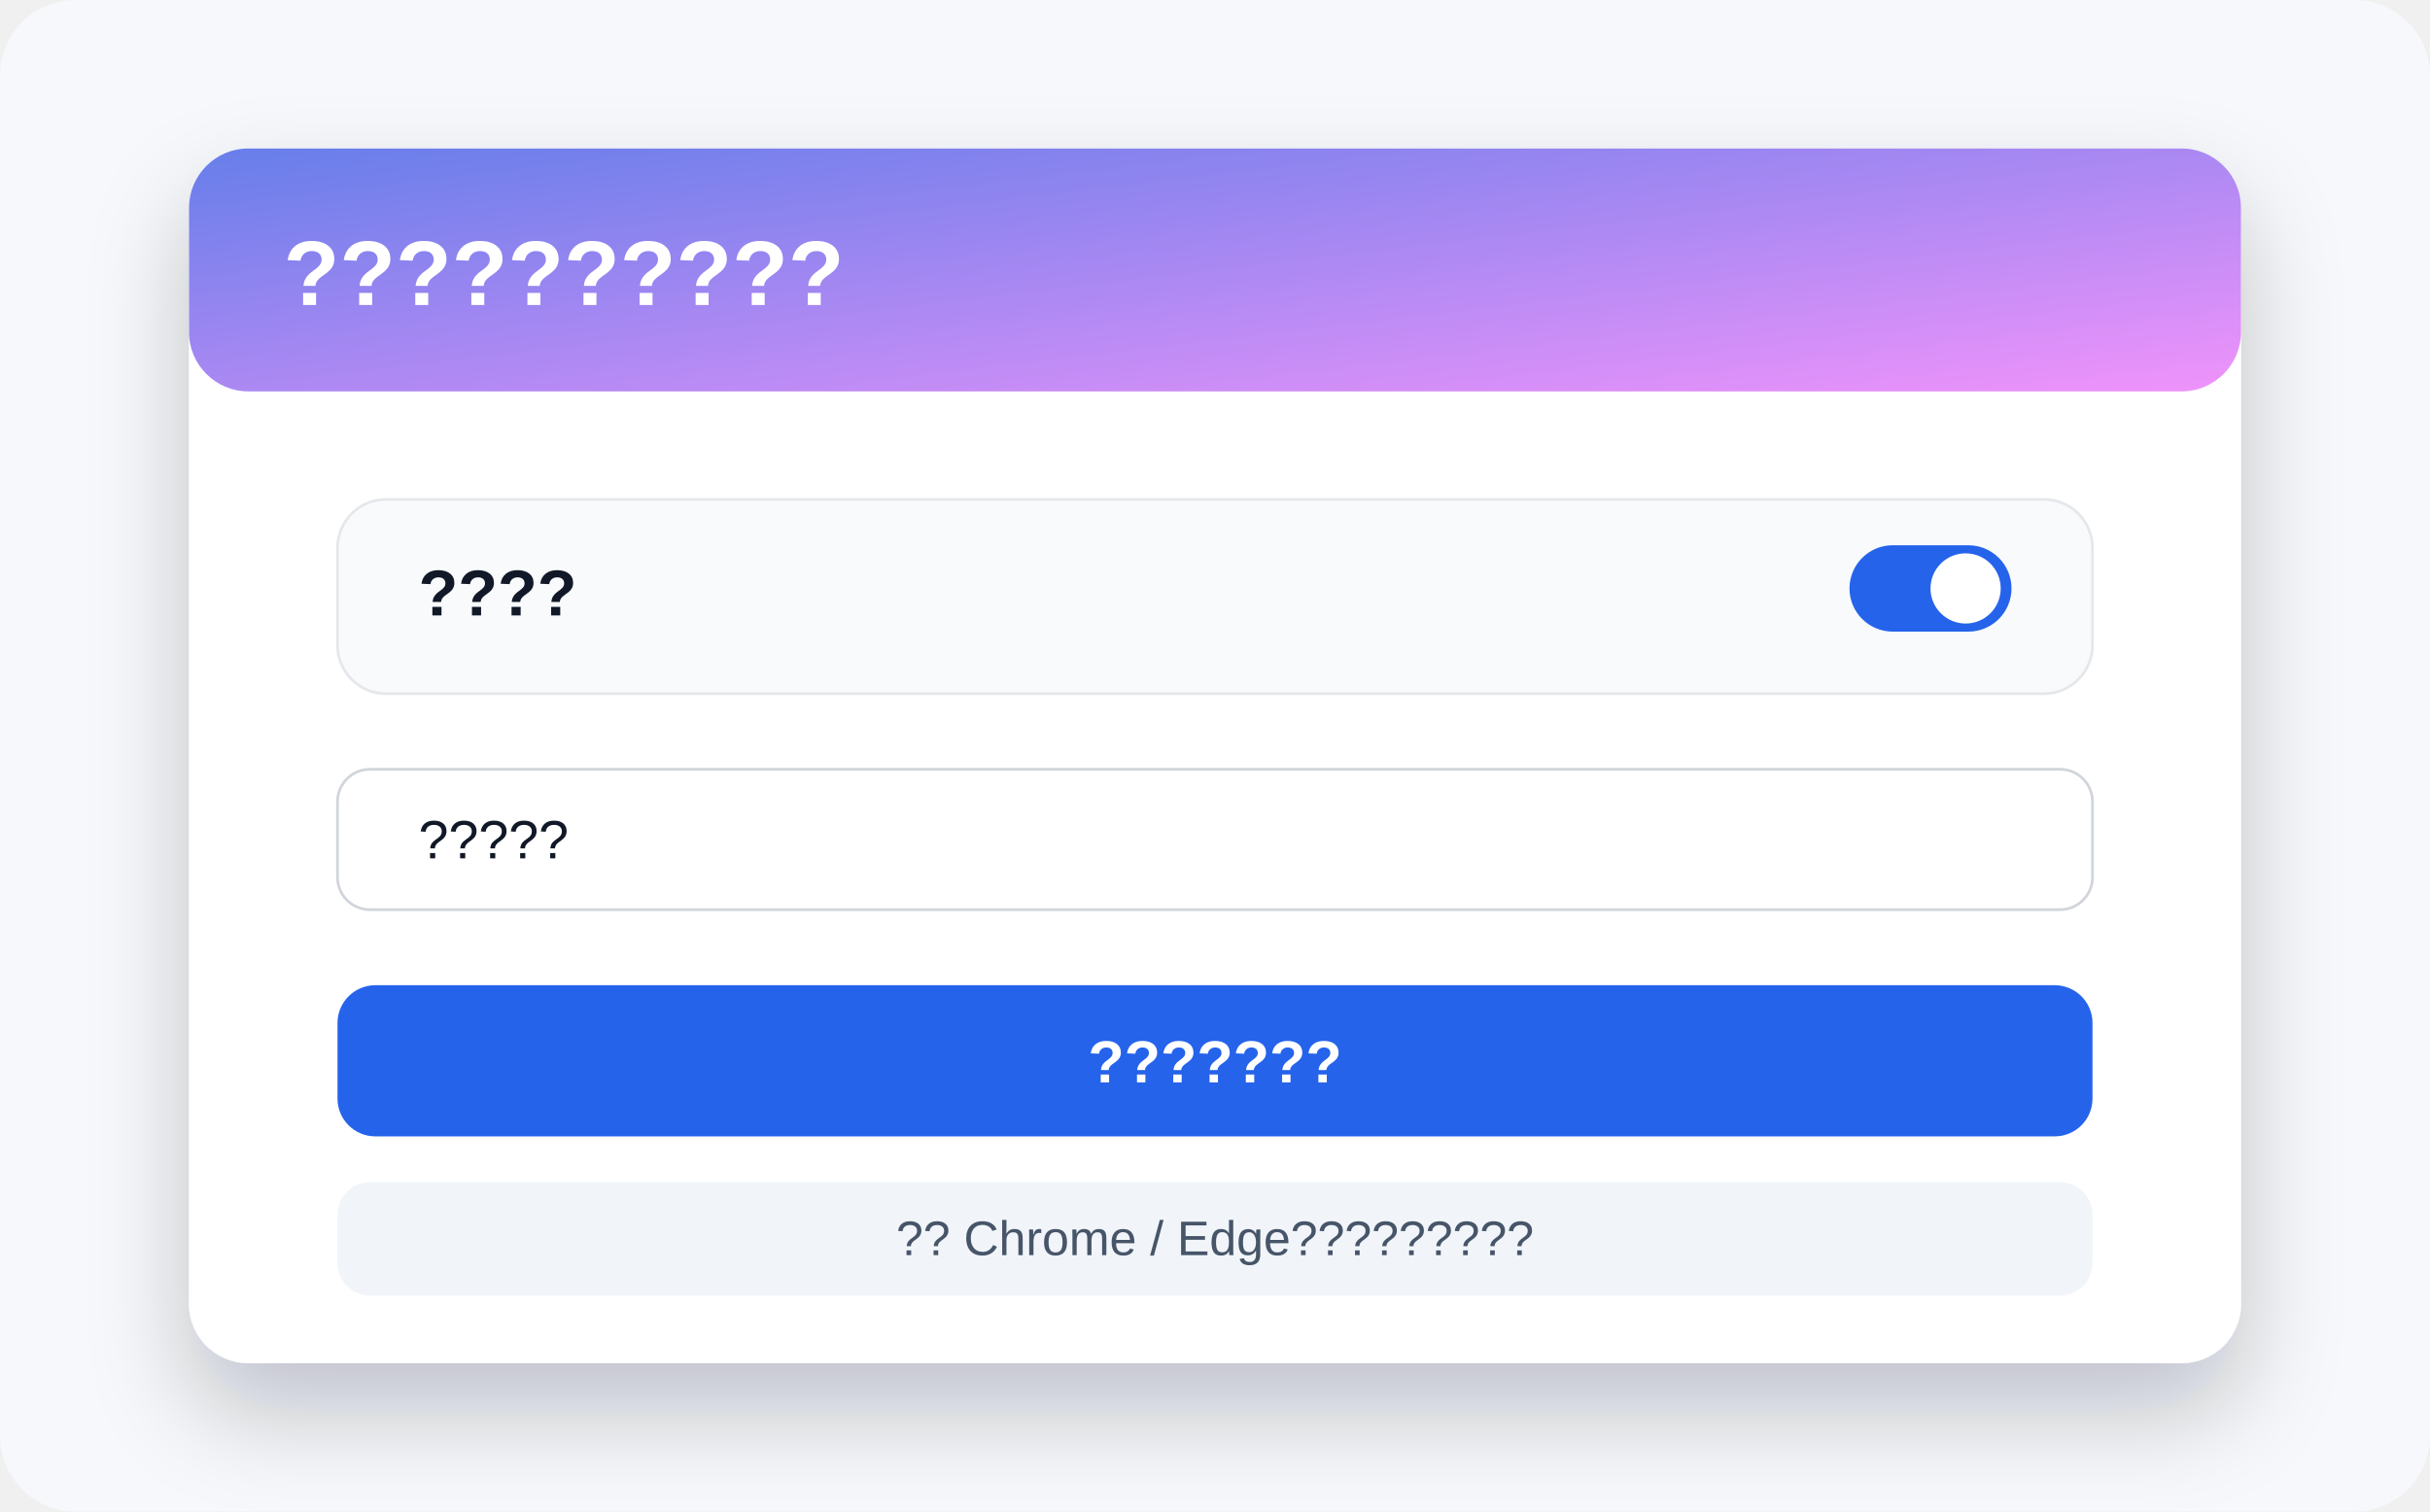
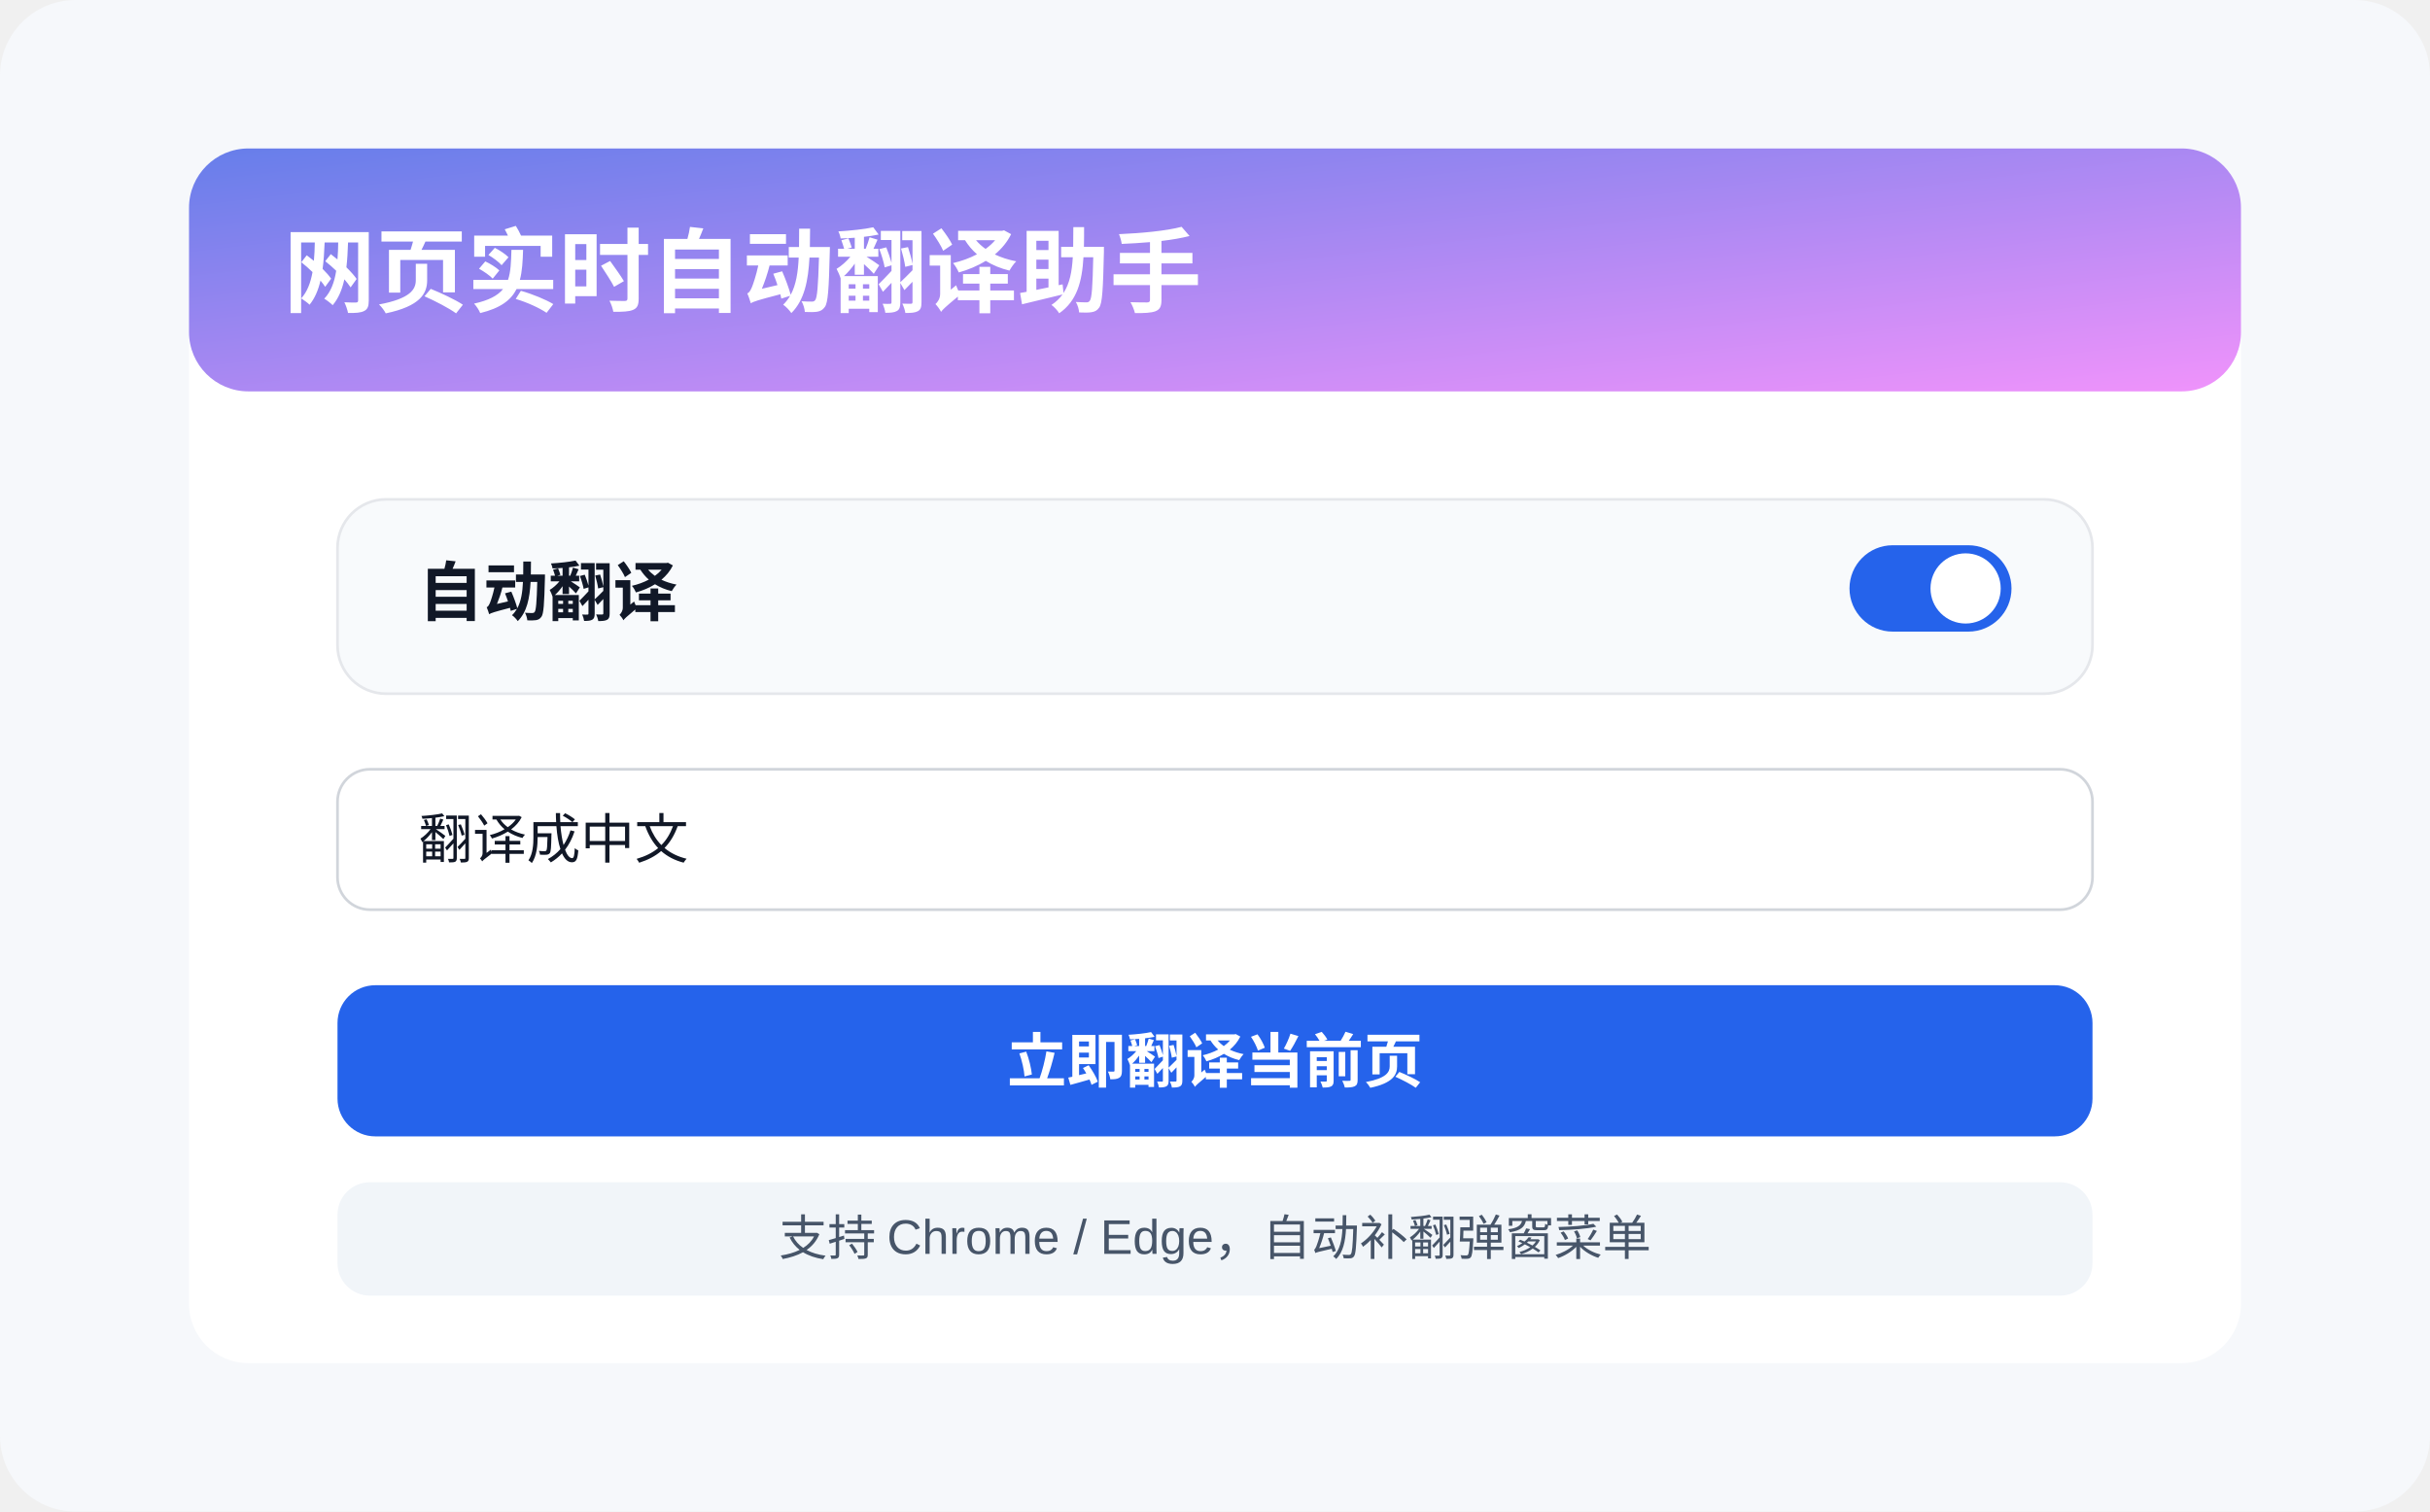
- <svg xmlns="http://www.w3.org/2000/svg" width="900" height="560" viewBox="0 0 900 560">
+ <svg xmlns="http://www.w3.org/2000/svg" width="900" height="560">
  <defs>
    <linearGradient id="g" x1="0" x2="1" y1="0" y2="1">
      <stop offset="0" stop-color="#667eea" />
      <stop offset="1" stop-color="#f093fb" />
    </linearGradient>
-     <filter id="s" x="-20%" y="-20%" width="140%" height="140%">
-       <feDropShadow dx="0" dy="18" stdDeviation="18" flood-color="#111827" flood-opacity="0.22" />
-     </filter>
  </defs>
  <rect width="900" height="560" rx="28" fill="#f6f8fb" />
-   <rect x="70" y="55" width="760" height="450" rx="22" fill="white" filter="url(#s)" />
+   <rect x="70" y="55" width="760" height="450" rx="22" fill="white" />
  <rect x="70" y="55" width="760" height="90" rx="22" fill="url(#g)" />
-   <text x="105" y="113" font-size="34" font-family="Arial,Microsoft YaHei" fill="white" font-weight="700">??????????</text>
+   <text x="105" y="113" font-size="34" font-family="Arial,Microsoft YaHei" fill="white" font-weight="700">网页实时自动翻译助手</text>
  <rect x="125" y="185" width="650" height="72" rx="18" fill="#f8fafc" stroke="#e5e7eb" />
-   <text x="155" y="228" font-size="24" font-family="Arial,Microsoft YaHei" fill="#111827" font-weight="700">????</text>
+   <text x="155" y="228" font-size="24" font-family="Arial,Microsoft YaHei" fill="#111827" font-weight="700">自动翻译</text>
  <rect x="685" y="202" width="60" height="32" rx="16" fill="#2563eb" />
  <circle cx="728" cy="218" r="13" fill="white" />
  <rect x="125" y="285" width="650" height="52" rx="12" fill="white" stroke="#d1d5db" />
-   <text x="155" y="318" font-size="20" font-family="Arial,Microsoft YaHei" fill="#111827">?????</text>
+   <text x="155" y="318" font-size="20" font-family="Arial,Microsoft YaHei" fill="#111827">翻译成中文</text>
  <rect x="125" y="365" width="650" height="56" rx="14" fill="#2563eb" />
-   <text x="450" y="401" font-size="22" text-anchor="middle" font-family="Arial,Microsoft YaHei" fill="white" font-weight="700">???????</text>
+   <text x="450" y="401" font-size="22" font-family="Arial,Microsoft YaHei" text-anchor="middle" fill="white" font-weight="700">立即翻译当前页</text>
  <rect x="125" y="438" width="650" height="42" rx="12" fill="#f1f5f9" />
-   <text x="450" y="465" font-size="18" text-anchor="middle" font-family="Arial,Microsoft YaHei" fill="#475569">?? Chrome / Edge?????????</text>
+   <text x="450" y="465" font-size="18" font-family="Arial,Microsoft YaHei" text-anchor="middle" fill="#475569">支持 Chrome / Edge，自动补翻弹窗菜单</text>
</svg>
